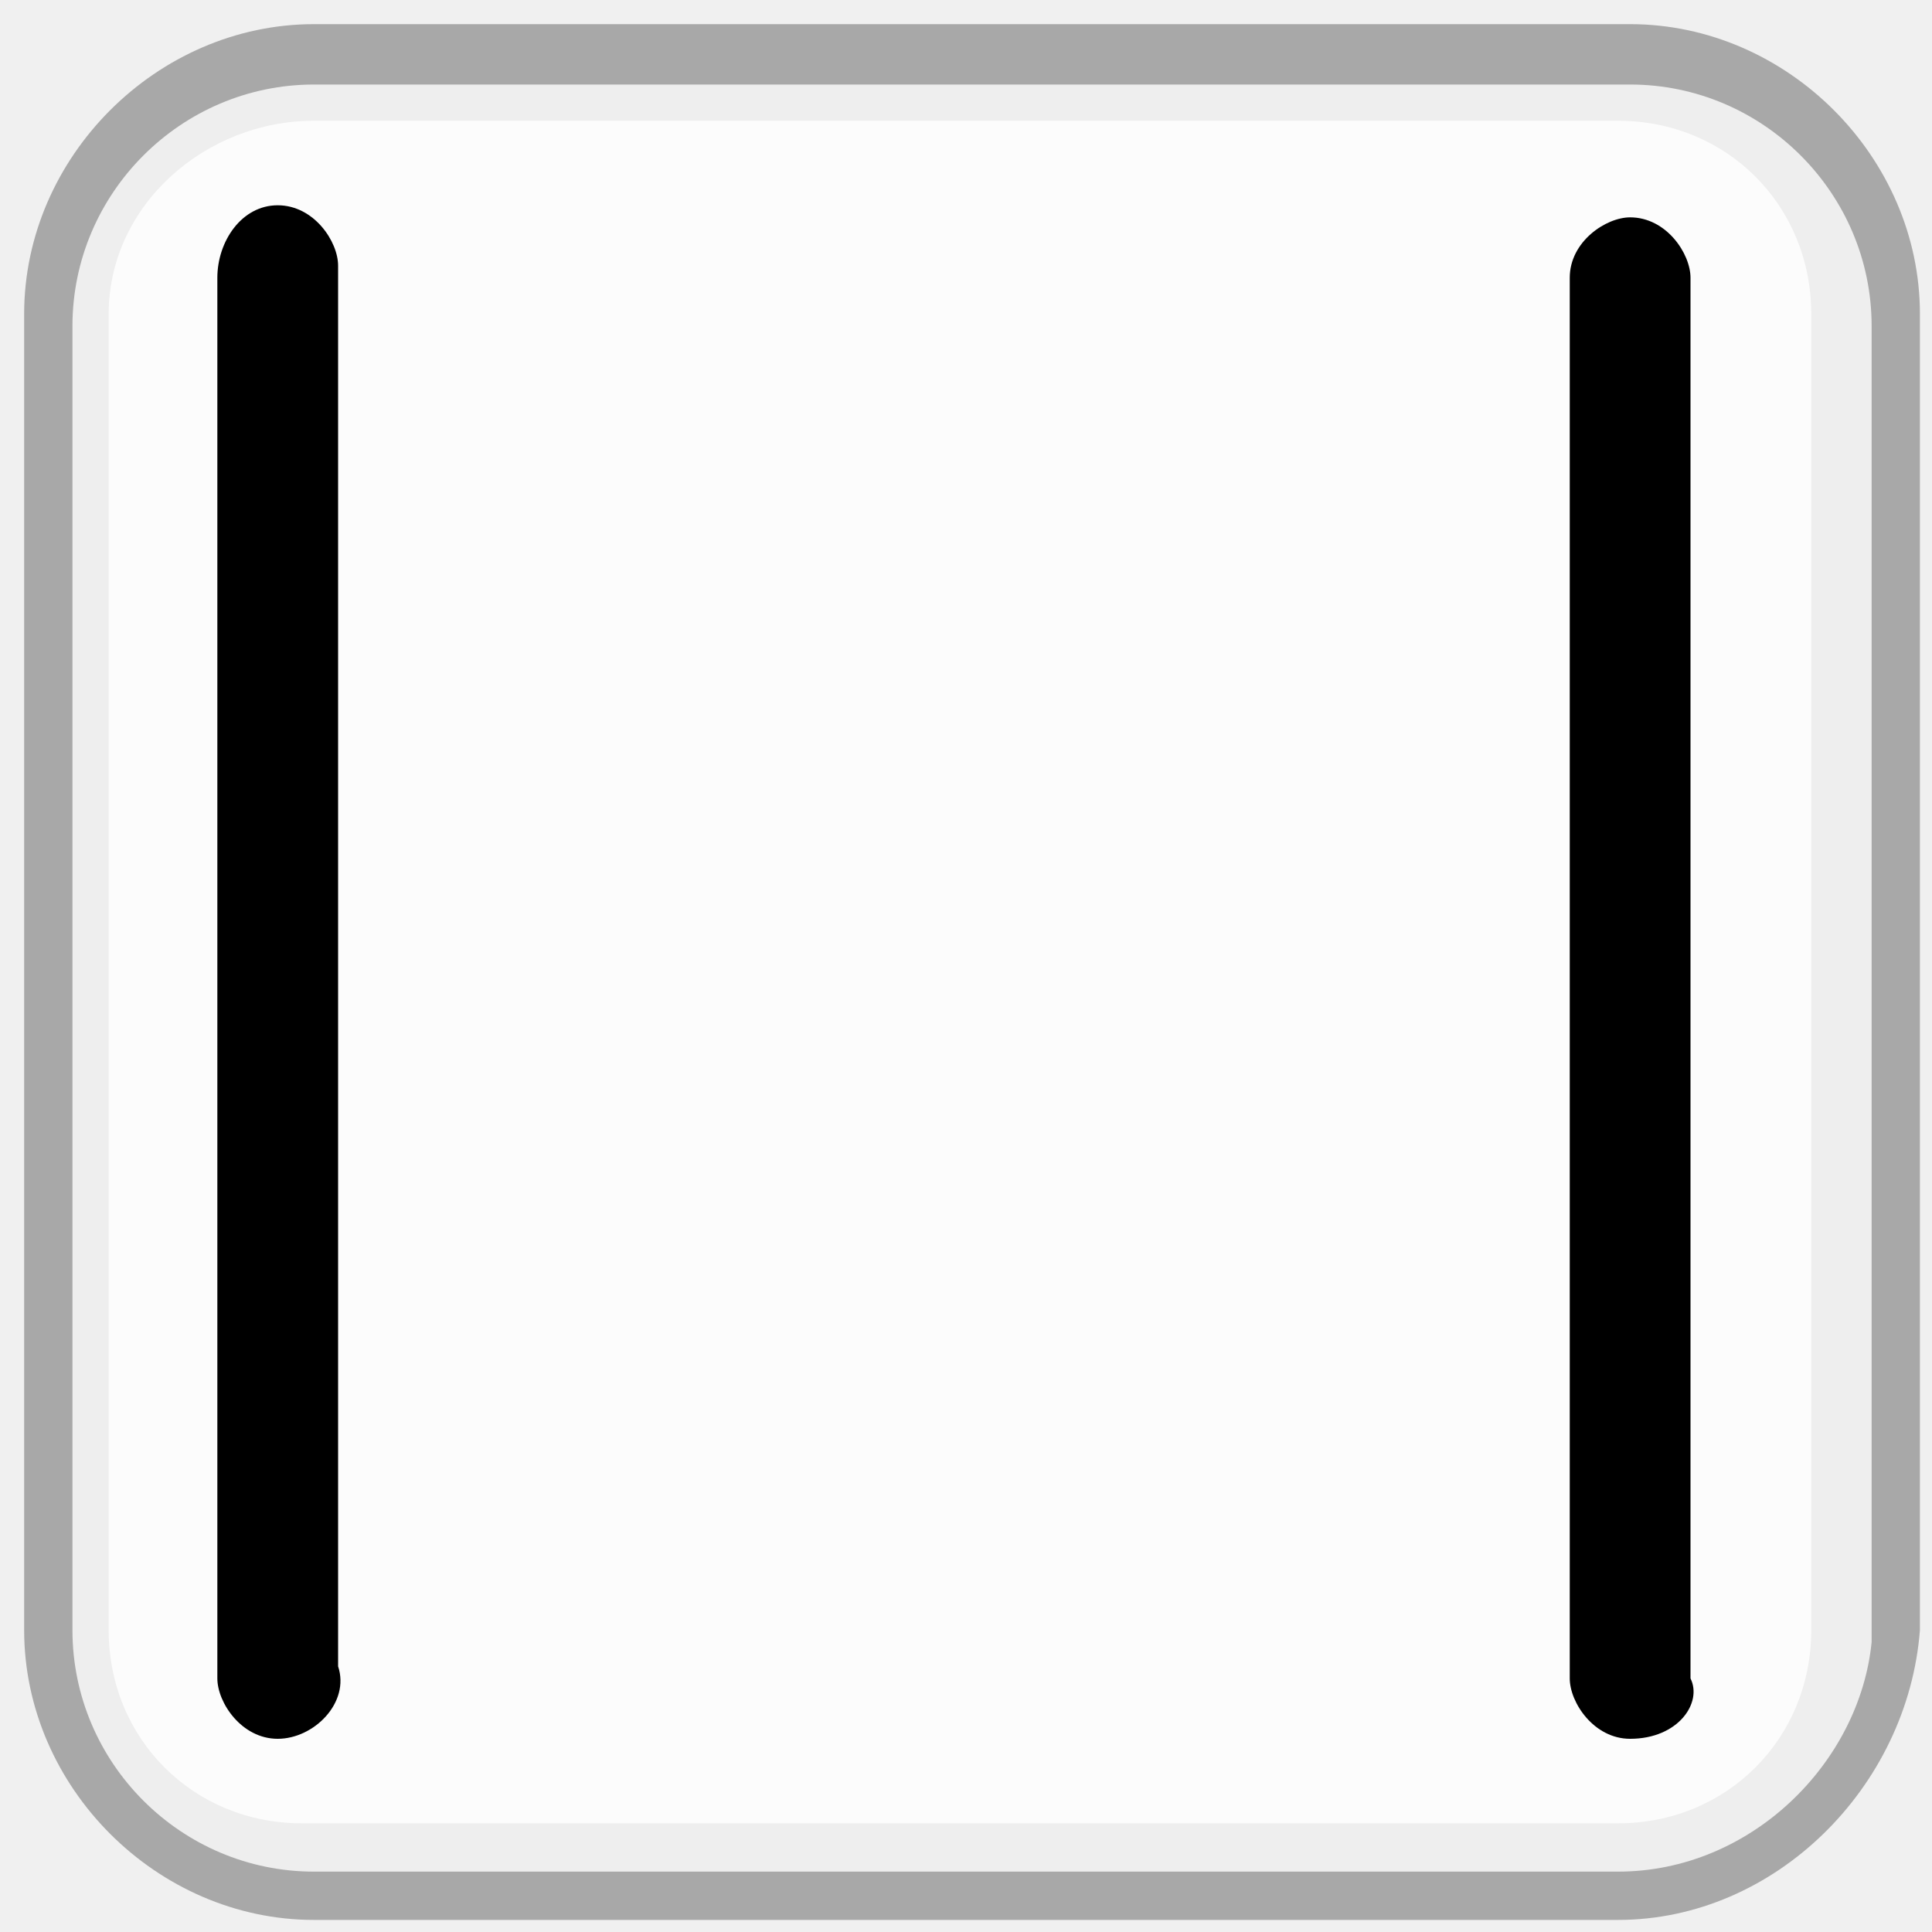
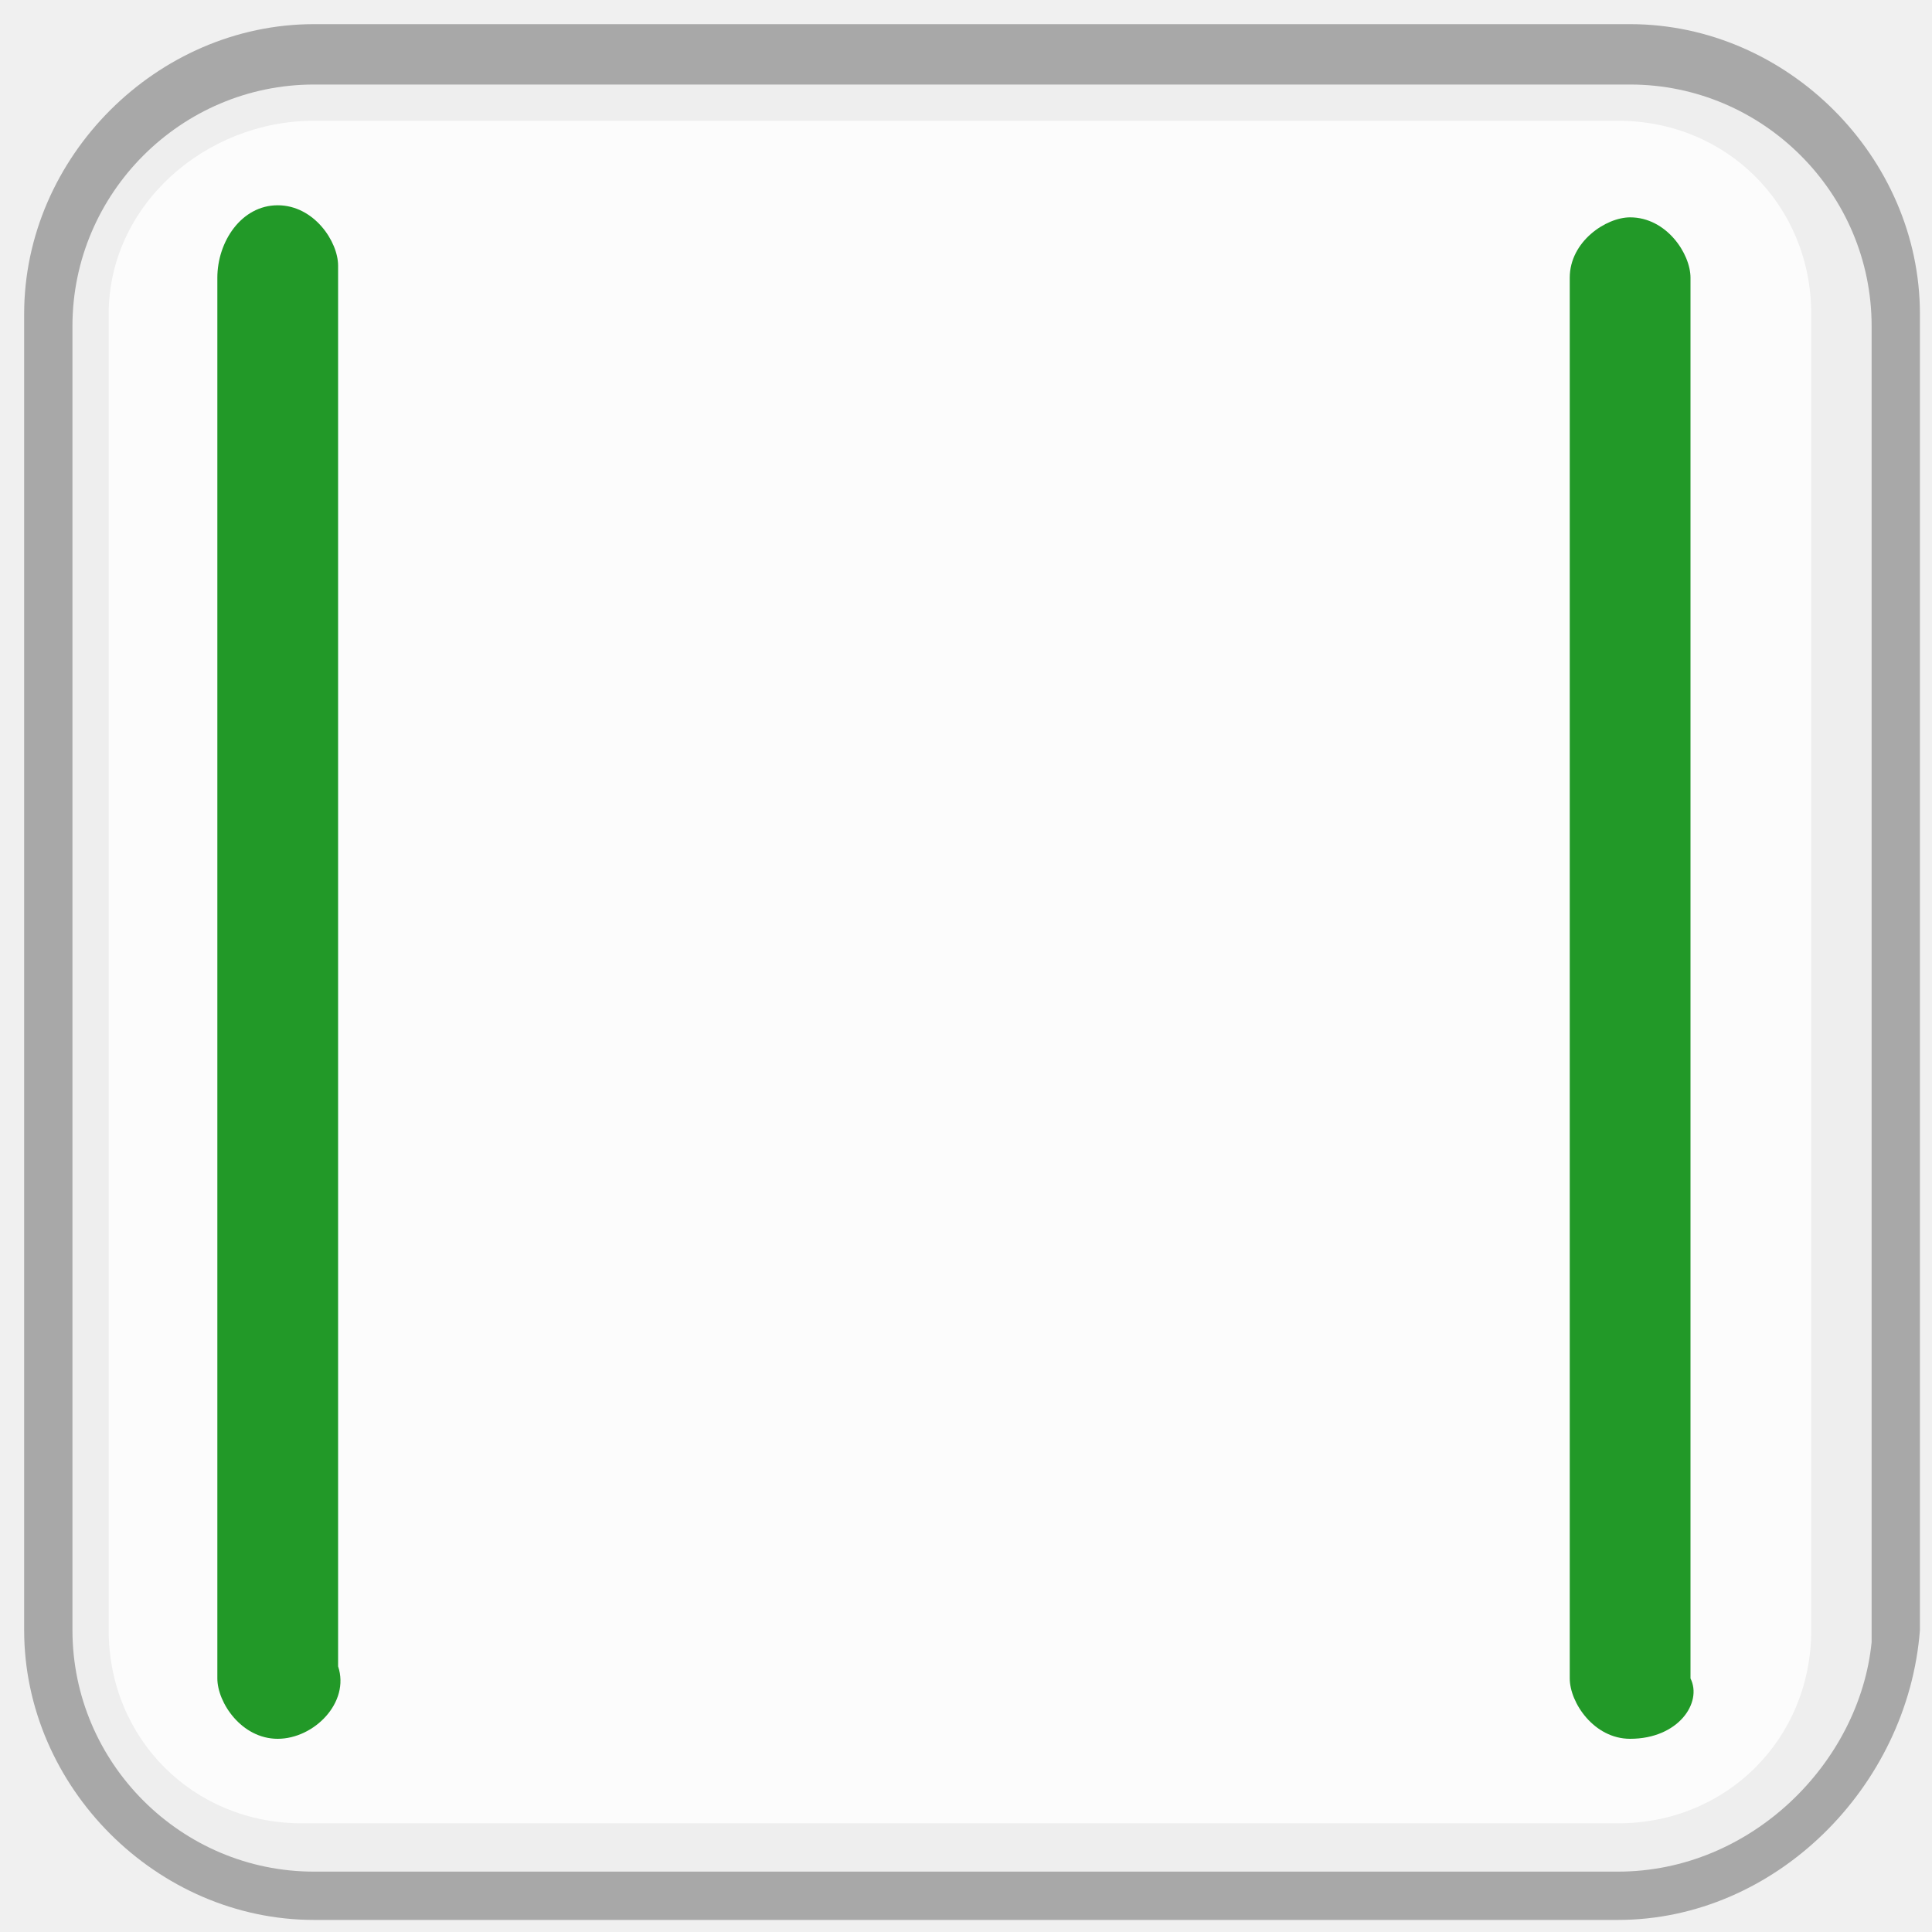
<svg xmlns="http://www.w3.org/2000/svg" version="1.1" id="Layer_1" x="0px" y="0px" viewBox="0 0 16 16" enable-background="new 0 0 16 16" xml:space="preserve">
  <g opacity="0.3" enable-background="new    ">
-     <path d="M13.4,15.9H2.6c-1.3,0-2.4-1.1-2.4-2.4V2.6c0-1.3,1.1-2.4,2.4-2.4h10.9c1.3,0,2.4,1.1,2.4,2.4v10.9   C15.8,14.8,14.7,15.9,13.4,15.9z M2.6,1C1.7,1,0.9,1.7,0.9,2.6v10.9c0,0.9,0.7,1.6,1.6,1.6h10.9c0.9,0,1.6-0.7,1.6-1.6V2.6   c0-0.9-0.7-1.6-1.6-1.6H2.6z" />
+     <path d="M13.4,15.9H2.6c-1.3,0-2.4-1.1-2.4-2.4V2.6c0-1.3,1.1-2.4,2.4-2.4h10.9c1.3,0,2.4,1.1,2.4,2.4v10.9   C15.8,14.8,14.7,15.9,13.4,15.9z M2.6,1C1.7,1,0.9,1.7,0.9,2.6v10.9c0,0.9,0.7,1.6,1.6,1.6h10.9c0.9,0,1.6-0.7,1.6-1.6V2.6   C15,1.7,14.3,1,13.4,1C13.4,1,2.6,1,2.6,1z" />
  </g>
  <path opacity="0.8" fill="#FFFFFF" enable-background="new    " d="M13.4,15.5H2.6c-1.1,0-2-0.9-2-2V2.7c0-1.1,0.9-2,2-2h10.9  c1.1,0,2,0.9,2,2v10.9C15.4,14.6,14.5,15.5,13.4,15.5z" />
-   <path d="M2.3,14.4L2.3,14.4c-0.3,0-0.5-0.3-0.5-0.5V2.3C1.8,2,2,1.7,2.3,1.7l0,0c0.3,0,0.5,0.3,0.5,0.5v11.6  C2.9,14.1,2.6,14.4,2.3,14.4z" />
-   <path d="M13.5,14.4L13.5,14.4c-0.3,0-0.5-0.3-0.5-0.5V2.3c0-0.3,0.3-0.5,0.5-0.5l0,0c0.3,0,0.5,0.3,0.5,0.5v11.6  C14.1,14.1,13.9,14.4,13.5,14.4z" />
+   <path fill="#229928" d="M2.3,14.4L2.3,14.4c-0.3,0-0.5-0.3-0.5-0.5V2.3C1.8,2,2,1.7,2.3,1.7l0,0c0.3,0,0.5,0.3,0.5,0.5v11.6  C2.9,14.1,2.6,14.4,2.3,14.4z" />
+   <path fill="#229928" d="M13.5,14.4L13.5,14.4c-0.3,0-0.5-0.3-0.5-0.5V2.3c0-0.3,0.3-0.5,0.5-0.5l0,0c0.3,0,0.5,0.3,0.5,0.5v11.6  C14.1,14.1,13.9,14.4,13.5,14.4z" />
</svg>
